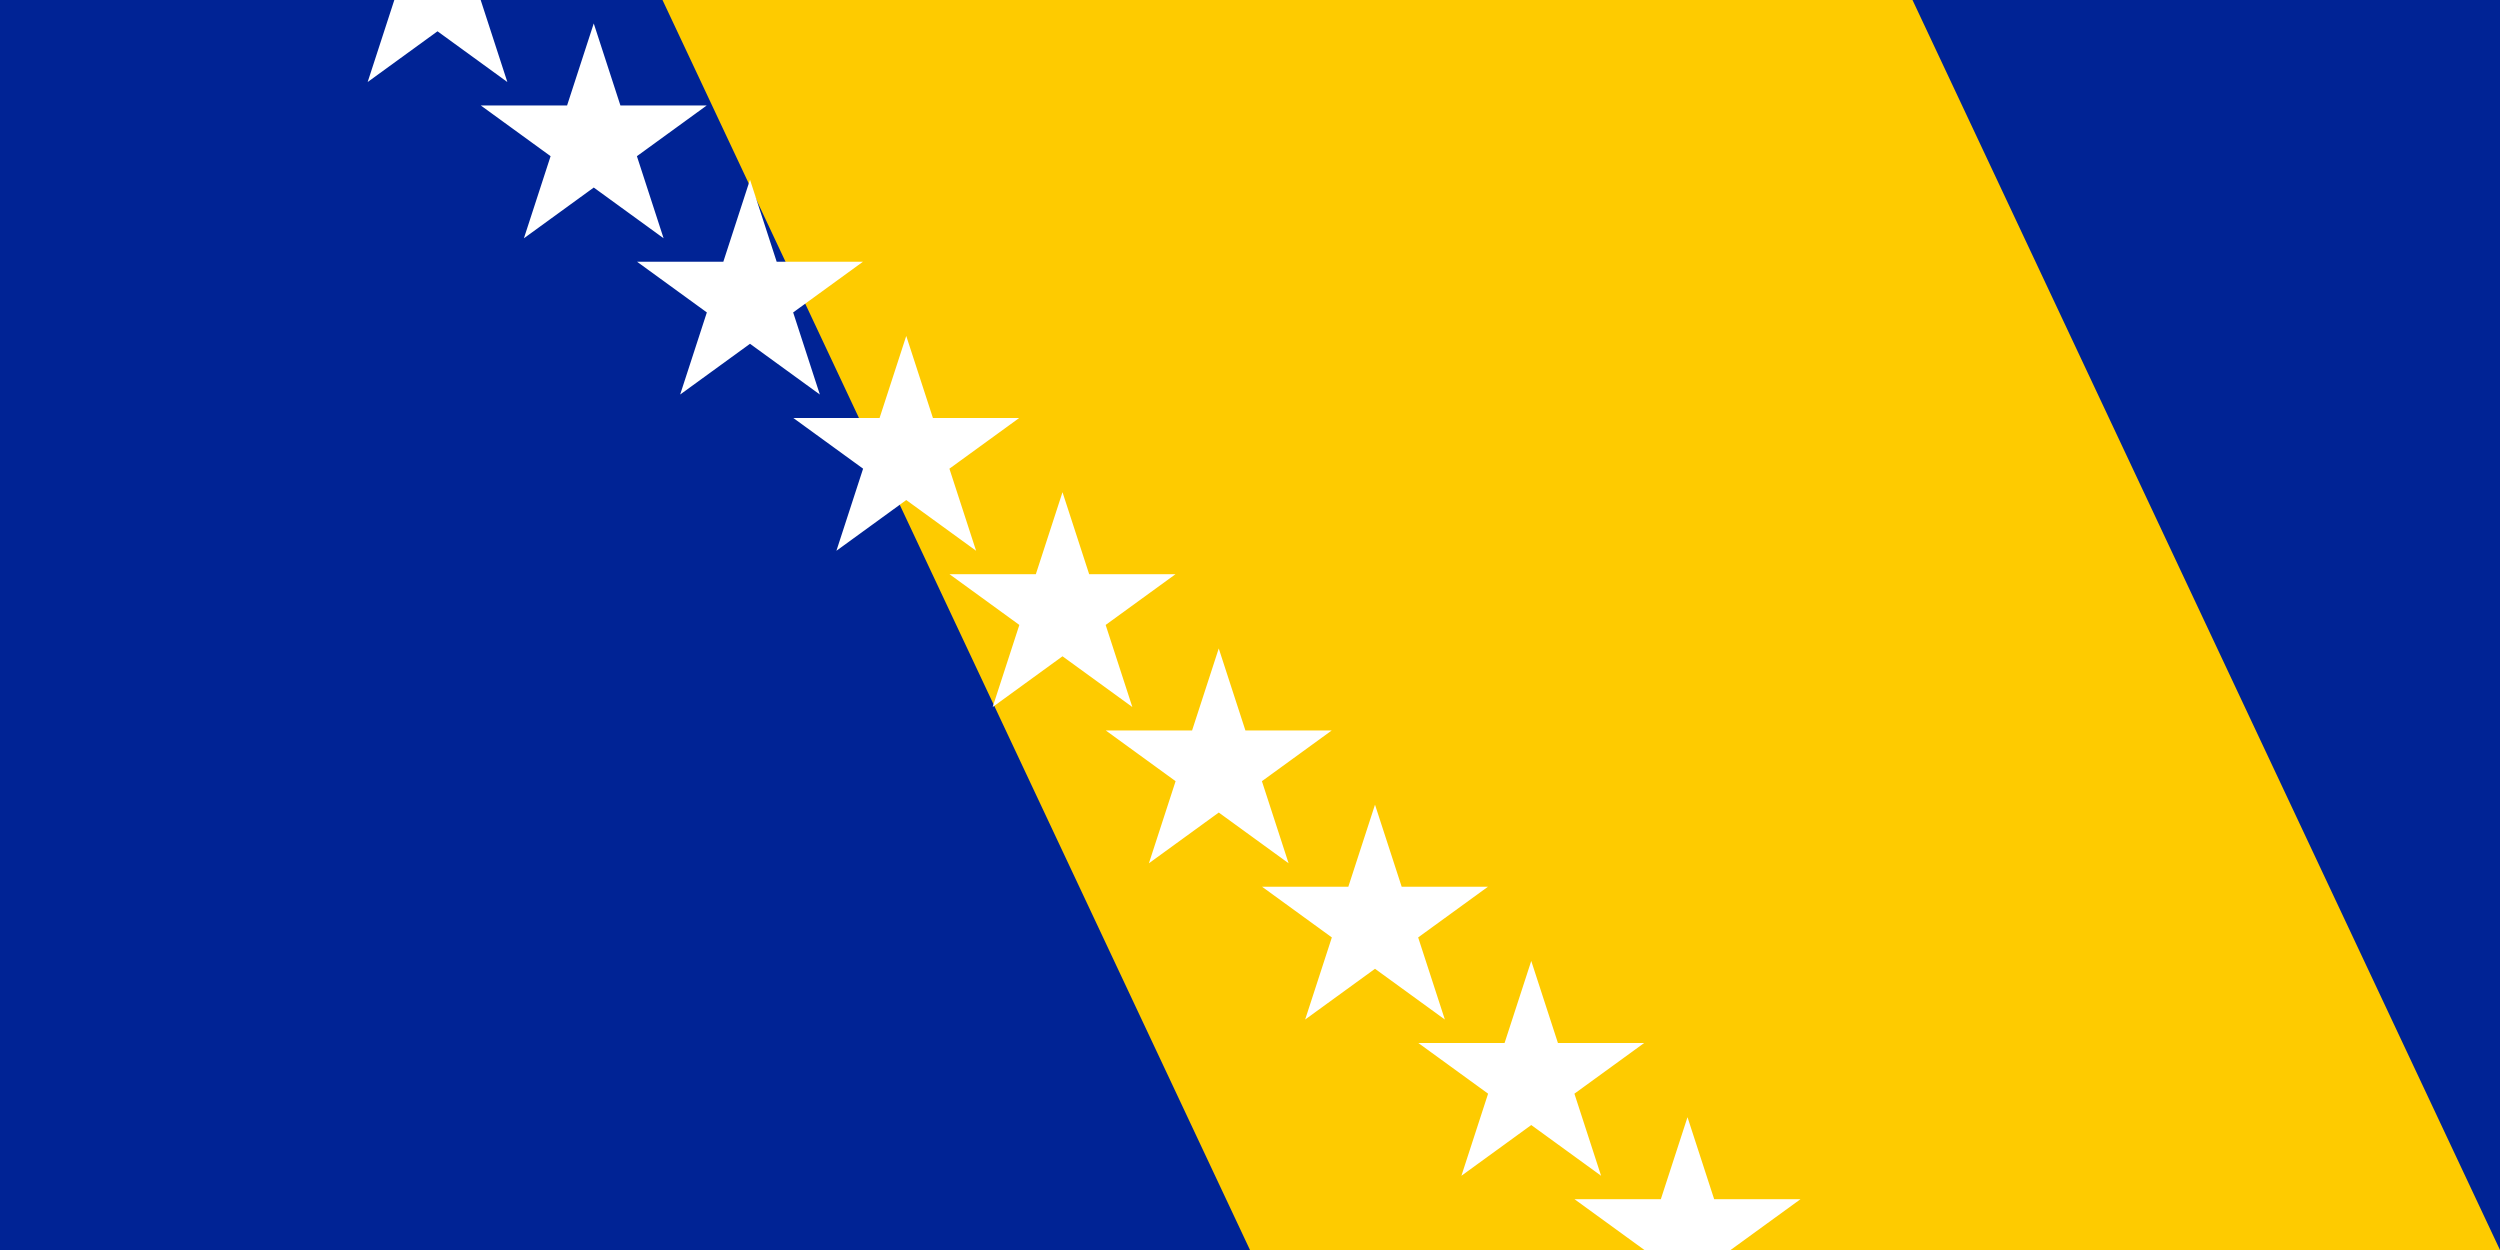
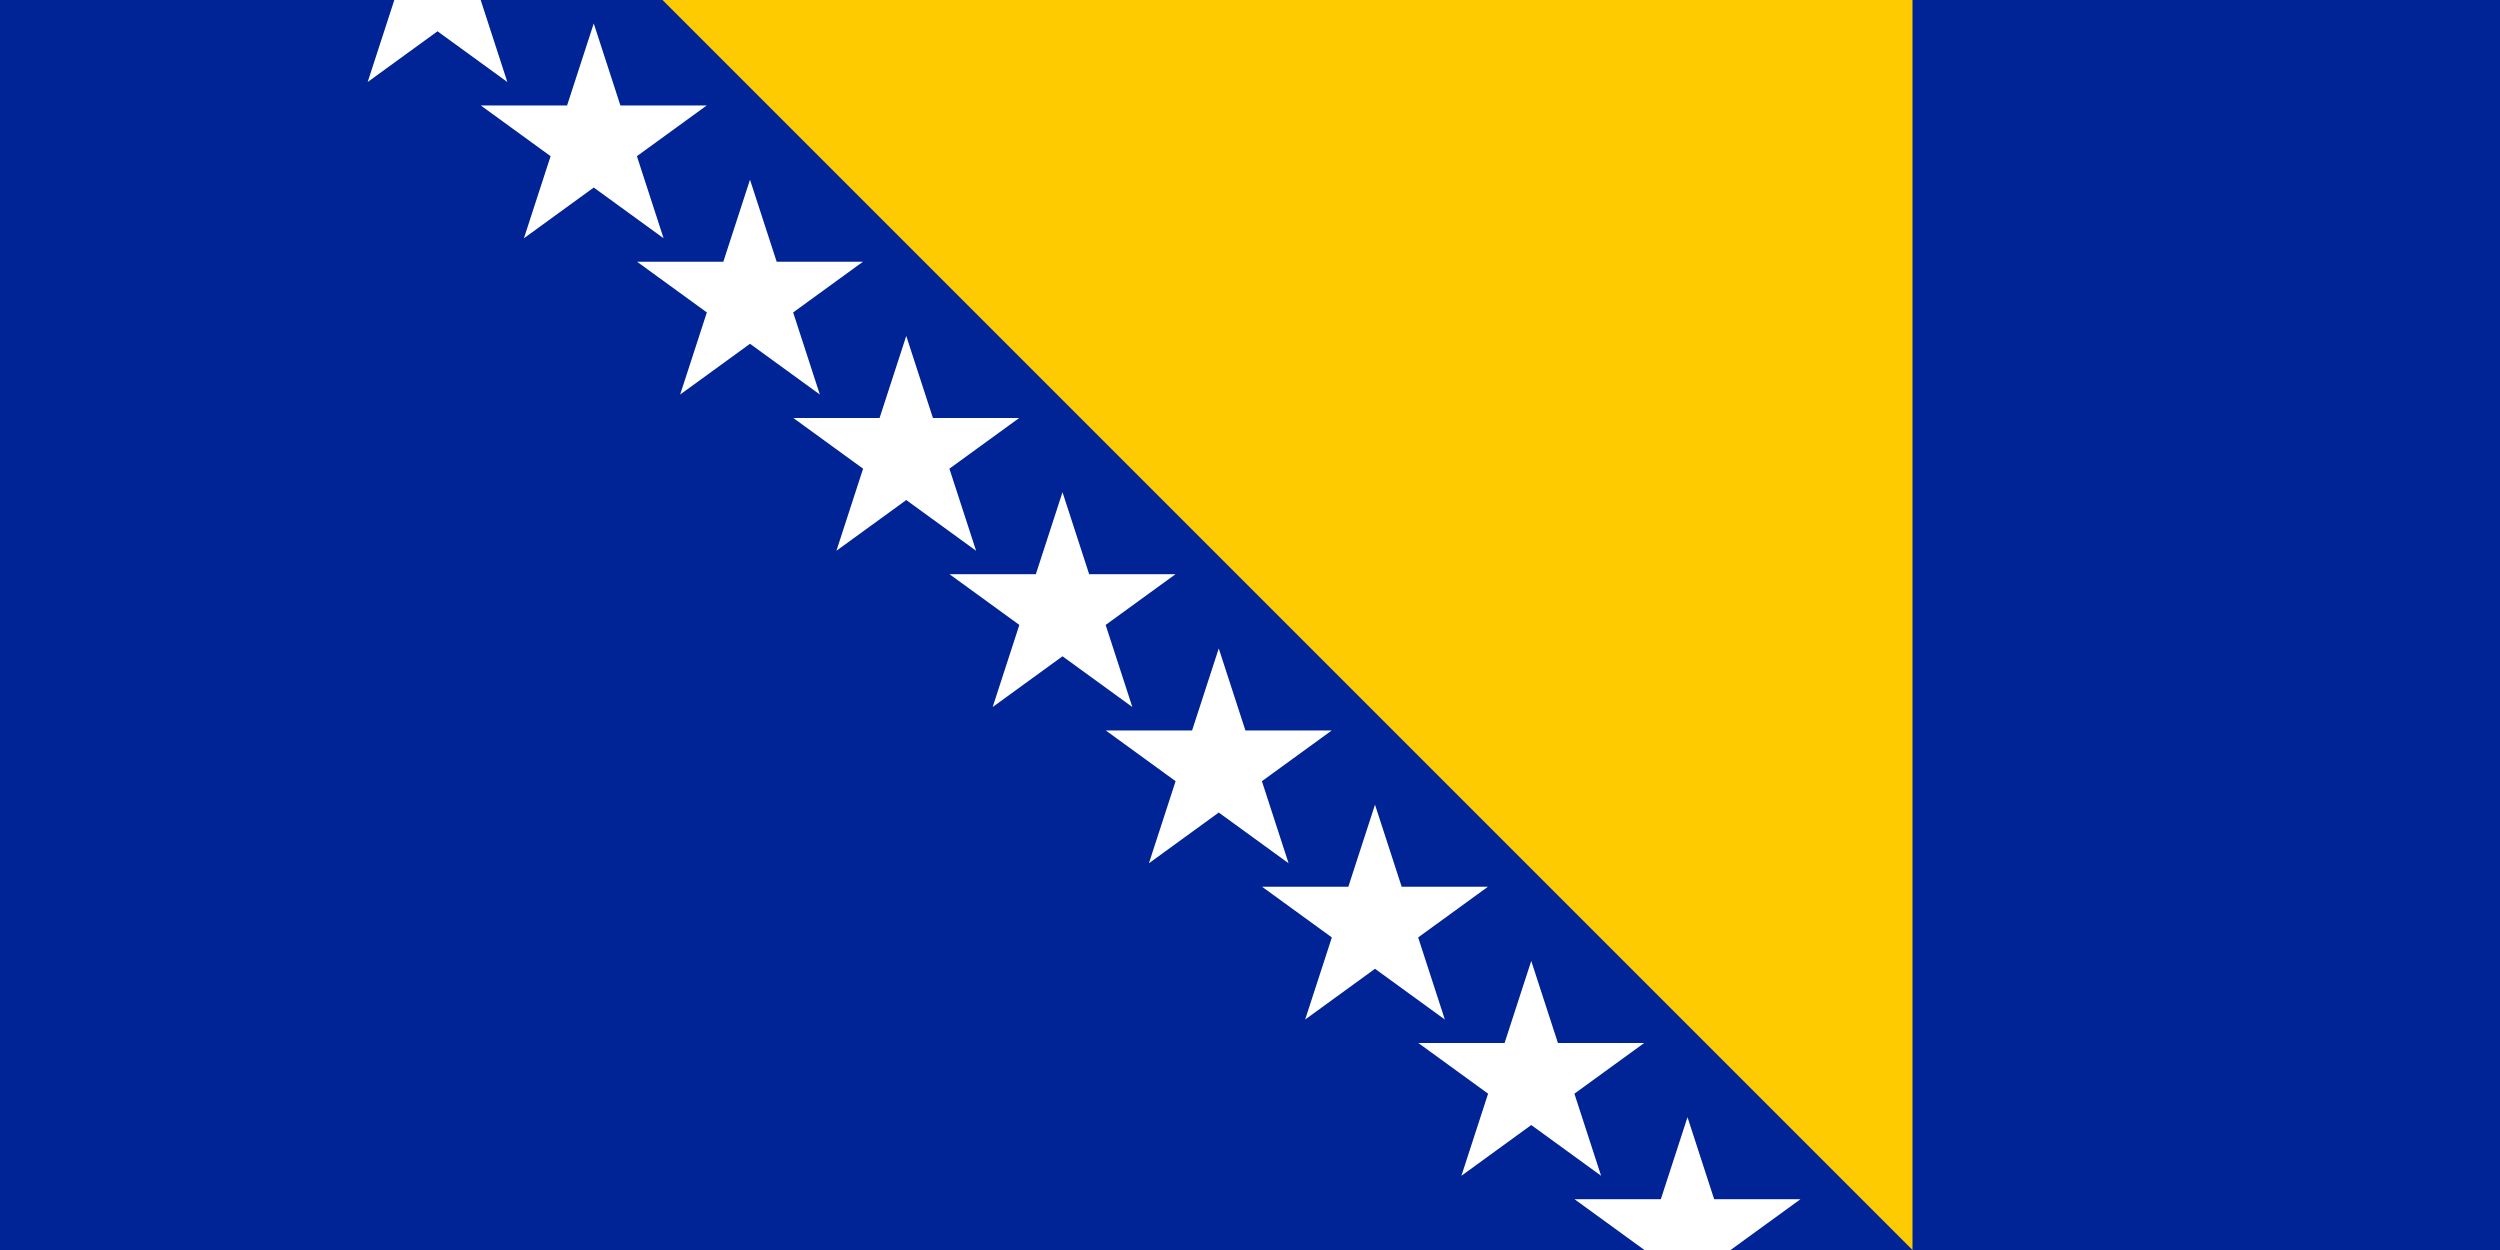
- <svg xmlns="http://www.w3.org/2000/svg" width="800" height="400">
-   <rect width="800" height="400" fill="#002395" />
-   <path d="M212 0h400L800 400H400z" fill="#fecb00" />
-   <g fill="#fff">
-     <polygon points="117.65,26.25 140,-42.5 162.35,26.25 103.85,-16.25 176.15,-16.25" />
-     <polygon points="167.65,76.25 190,7.5 212.35,76.25 153.85,33.75 226.15,33.75" />
-     <polygon points="217.65,126.25 240,57.5 262.35,126.25 203.85,83.75 276.15,83.75" />
-     <polygon points="267.65,176.25 290,107.5 312.35,176.25 253.85,133.75 326.15,133.75" />
-     <polygon points="317.65,226.25 340,157.5 362.35,226.25 303.85,183.75 376.15,183.75" />
-     <polygon points="367.65,276.25 390,207.5 412.35,276.25 353.85,233.75 426.15,233.75" />
-     <polygon points="417.65,326.25 440,257.5 462.35,326.25 403.85,283.75 476.15,283.75" />
-     <polygon points="467.65,376.25 490,307.5 512.35,376.25 453.85,333.75 526.15,333.75" />
-     <polygon points="517.65,426.25 540,357.5 562.35,426.25 503.85,383.75 576.15,383.75" />
+ <svg xmlns="http://www.w3.org/2000/svg" xmlns:xlink="http://www.w3.org/1999/xlink" width="800" height="400" viewBox="0 0 16 8">
+   <path fill="#002395" d="M0 0h16v8H0z" />
+   <path d="M4.24 0h8v8z" fill="#fecb00" />
+   <g id="b">
+     <path d="M2.353.525 2.8-.85 3.247.525l-1.17-.85h1.446z" fill="#fff" id="a" />
+     <use xlink:href="#a" x="1" y="1" />
+     <use xlink:href="#a" x="2" y="2" />
  </g>
+   <use xlink:href="#b" x="3" y="3" />
+   <use xlink:href="#b" x="6" y="6" />
</svg>
